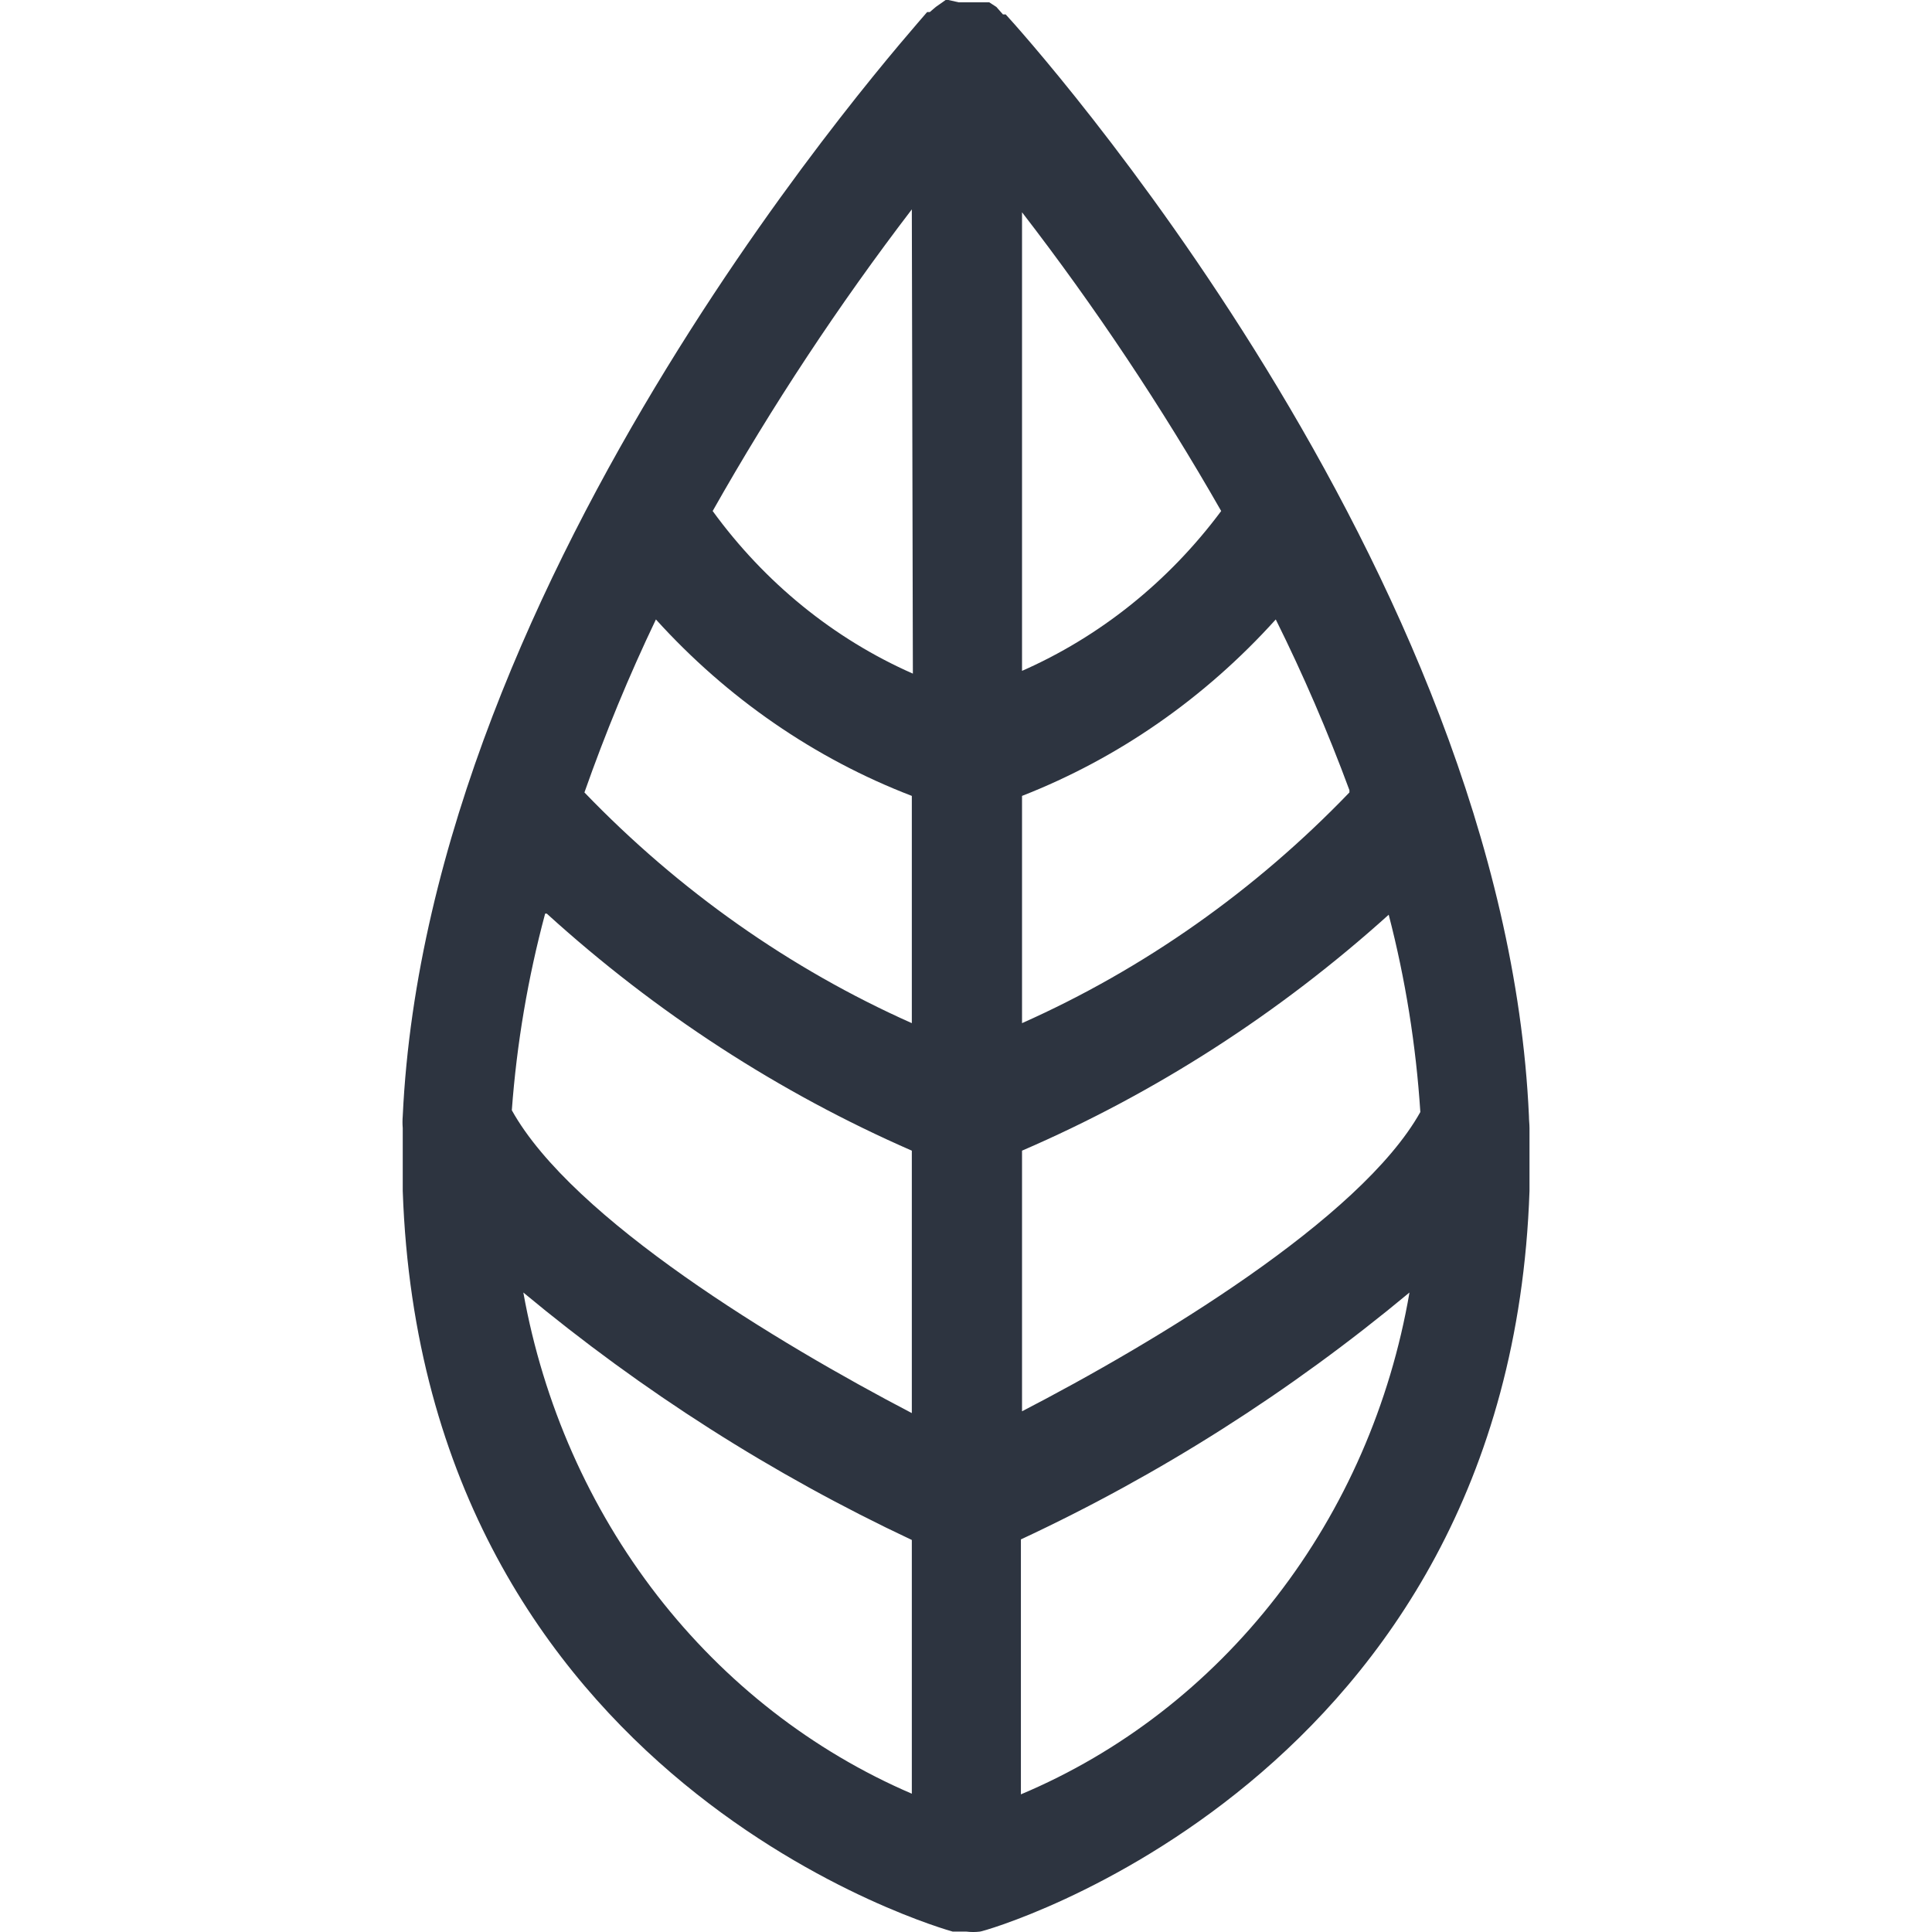
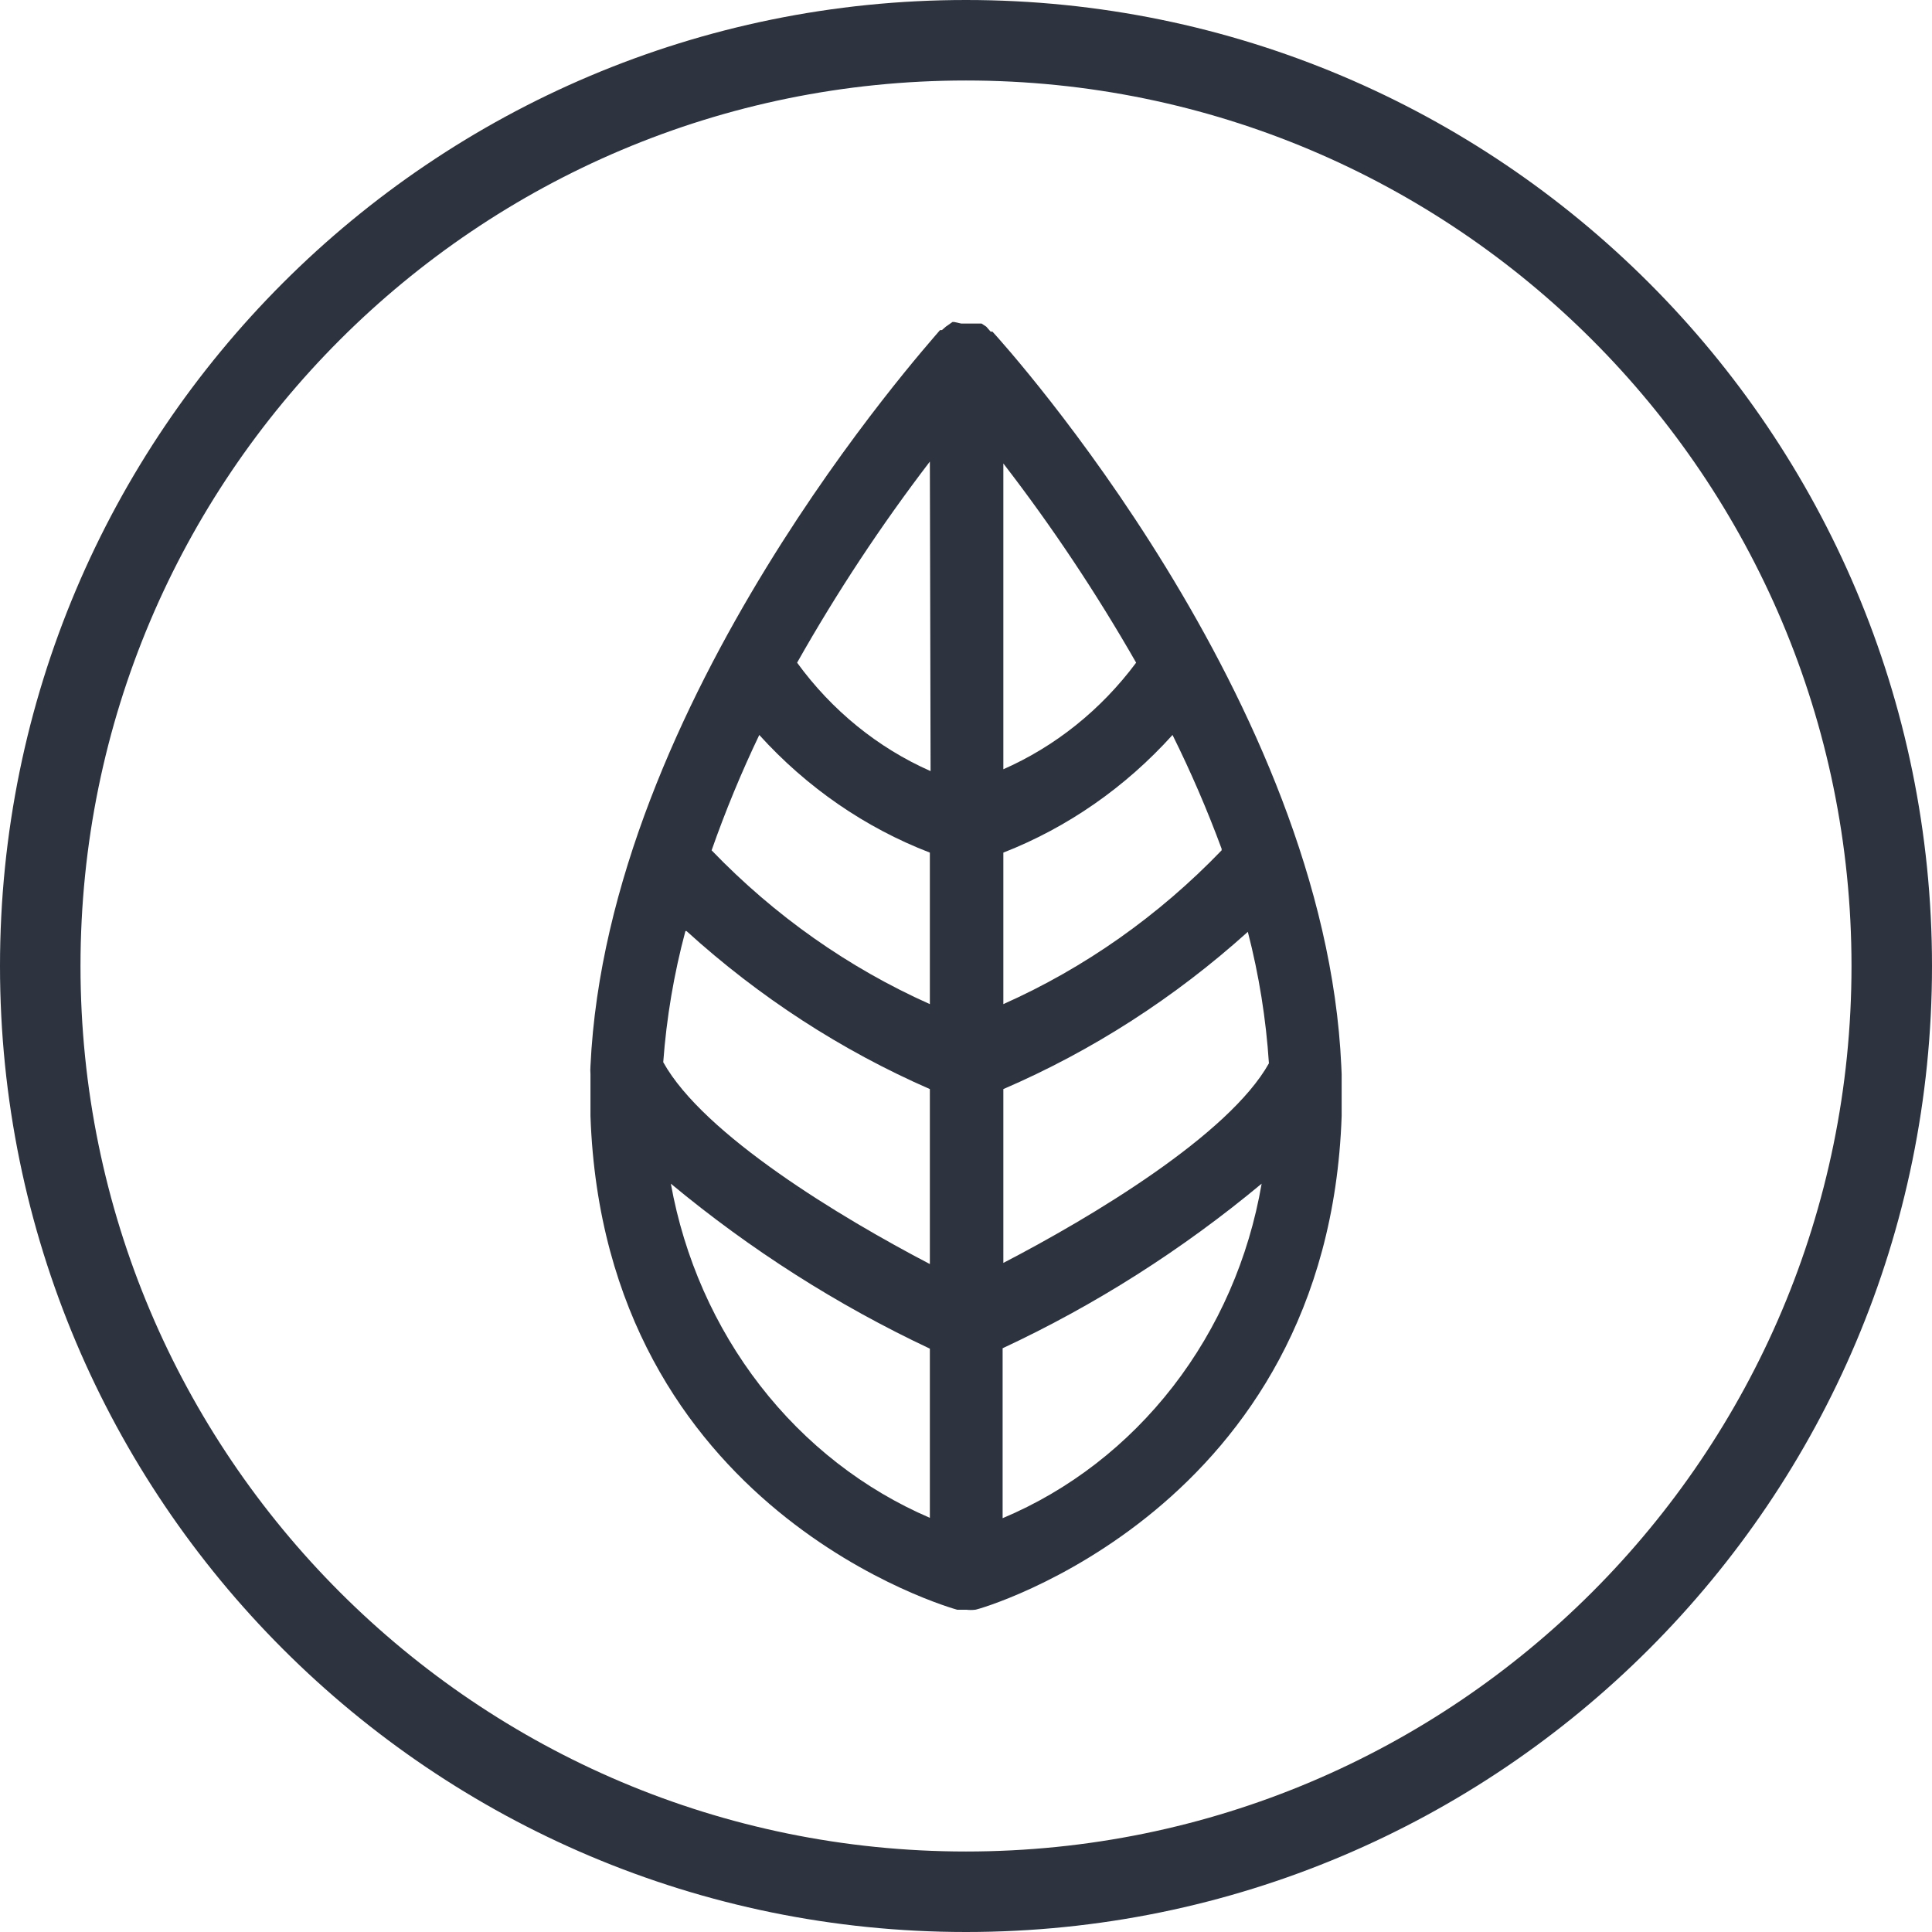
- <svg xmlns="http://www.w3.org/2000/svg" width="24" height="24" viewBox="0 0 24 24" fill="none">
-   <path d="M18.993 13.864C18.688 7.057 12.757 0.466 12.493 0.179C12.493 0.179 12.493 0.179 12.459 0.179L12.377 0.086L12.289 0.029H11.91L11.781 0H11.747L11.625 0.086L11.55 0.15C11.55 0.15 11.55 0.15 11.517 0.15C11.252 0.466 5.321 7.064 5.003 13.864C4.999 13.914 4.999 13.964 5.003 14.014C5.003 14.272 5.003 14.53 5.003 14.795C5.26 22.175 11.781 23.98 11.835 23.995H12.005C12.061 24.002 12.118 24.002 12.174 23.995C12.235 23.995 18.749 22.139 19 14.795C19 14.53 19 14.272 19 14.014C19 13.964 18.993 13.914 18.993 13.864ZM6.792 11.349C8.146 12.579 9.677 13.573 11.327 14.294V17.554C9.666 16.687 7.111 15.146 6.358 13.792C6.419 12.965 6.558 12.147 6.772 11.349H6.792ZM8.148 7.695C9.034 8.674 10.122 9.424 11.327 9.887V12.71C9.812 12.035 8.432 11.062 7.26 9.844C7.518 9.111 7.814 8.393 8.148 7.695ZM16.763 9.844C15.591 11.063 14.211 12.035 12.696 12.71V9.887C13.891 9.42 14.969 8.67 15.848 7.695C16.19 8.383 16.495 9.091 16.763 9.816V9.844ZM12.696 8.368V2.637C13.602 3.811 14.429 5.051 15.17 6.348C14.516 7.227 13.66 7.912 12.682 8.34L12.696 8.368ZM12.696 17.568V14.294C14.352 13.579 15.89 12.59 17.251 11.363C17.459 12.164 17.59 12.985 17.644 13.814C16.899 15.146 14.343 16.68 12.682 17.539L12.696 17.568ZM11.34 8.368C10.359 7.936 9.501 7.239 8.853 6.348C9.593 5.039 10.42 3.787 11.327 2.601L11.34 8.368ZM6.501 16.056C7.983 17.288 9.604 18.32 11.327 19.13V22.282C10.095 21.753 9.007 20.906 8.164 19.819C7.321 18.731 6.749 17.437 6.501 16.056ZM12.682 22.29V19.123C14.407 18.319 16.028 17.288 17.509 16.056C17.271 17.443 16.703 18.742 15.858 19.833C15.014 20.923 13.921 21.769 12.682 22.29Z" fill="#2D3440" />
+ <svg xmlns="http://www.w3.org/2000/svg" width="48" height="48" viewBox="0 0 48 48" fill="none">
+   <circle cx="24" cy="24" r="23" stroke="#2D3440" stroke-width="2" />
+   <path d="M33.324 26.485C32.918 17.41 25.009 8.621 24.657 8.239C24.657 8.239 24.657 8.239 24.612 8.239L24.503 8.115L24.386 8.038H23.88L23.708 8H23.663L23.5 8.115L23.401 8.201C23.401 8.201 23.401 8.201 23.355 8.201C23.003 8.621 15.095 17.419 14.67 26.485C14.665 26.552 14.665 26.619 14.67 26.686C14.67 27.03 14.67 27.373 14.67 27.727C15.014 37.566 23.708 39.974 23.78 39.993H24.006C24.081 40.002 24.157 40.002 24.232 39.993C24.314 39.993 32.999 37.519 33.333 27.727C33.333 27.373 33.333 27.03 33.333 26.686C33.333 26.619 33.324 26.552 33.324 26.485ZM17.056 23.132C18.861 24.772 20.902 26.097 23.102 27.058V31.405C20.888 30.249 17.481 28.195 16.478 26.39C16.559 25.287 16.744 24.196 17.029 23.132H17.056ZM18.864 18.26C20.046 19.565 21.496 20.565 23.102 21.183V24.947C21.083 24.046 19.243 22.75 17.68 21.126C18.023 20.148 18.419 19.191 18.864 18.26ZM30.351 21.126C28.788 22.75 26.948 24.047 24.928 24.947V21.183C26.521 20.56 27.959 19.56 29.131 18.26C29.587 19.178 29.994 20.122 30.351 21.088V21.126ZM24.928 19.158V11.515C26.136 13.081 27.238 14.735 28.227 16.464C27.355 17.635 26.213 18.55 24.91 19.12L24.928 19.158ZM24.928 31.424V27.058C27.137 26.106 29.187 24.787 31.002 23.151C31.278 24.219 31.454 25.314 31.526 26.418C30.532 28.195 27.124 30.239 24.91 31.386L24.928 31.424ZM23.12 19.158C21.812 18.581 20.668 17.652 19.804 16.464C20.79 14.718 21.893 13.049 23.102 11.468L23.12 19.158ZM16.667 29.408C18.644 31.05 20.805 32.426 23.102 33.507V37.71C21.459 37.004 20.009 35.875 18.886 34.425C17.761 32.974 16.999 31.25 16.667 29.408ZM24.91 37.719V33.497C27.209 32.425 29.371 31.051 31.345 29.408C31.028 31.257 30.27 32.99 29.145 34.444C28.019 35.898 26.562 37.025 24.91 37.719Z" fill="#2D3440" />
</svg>
